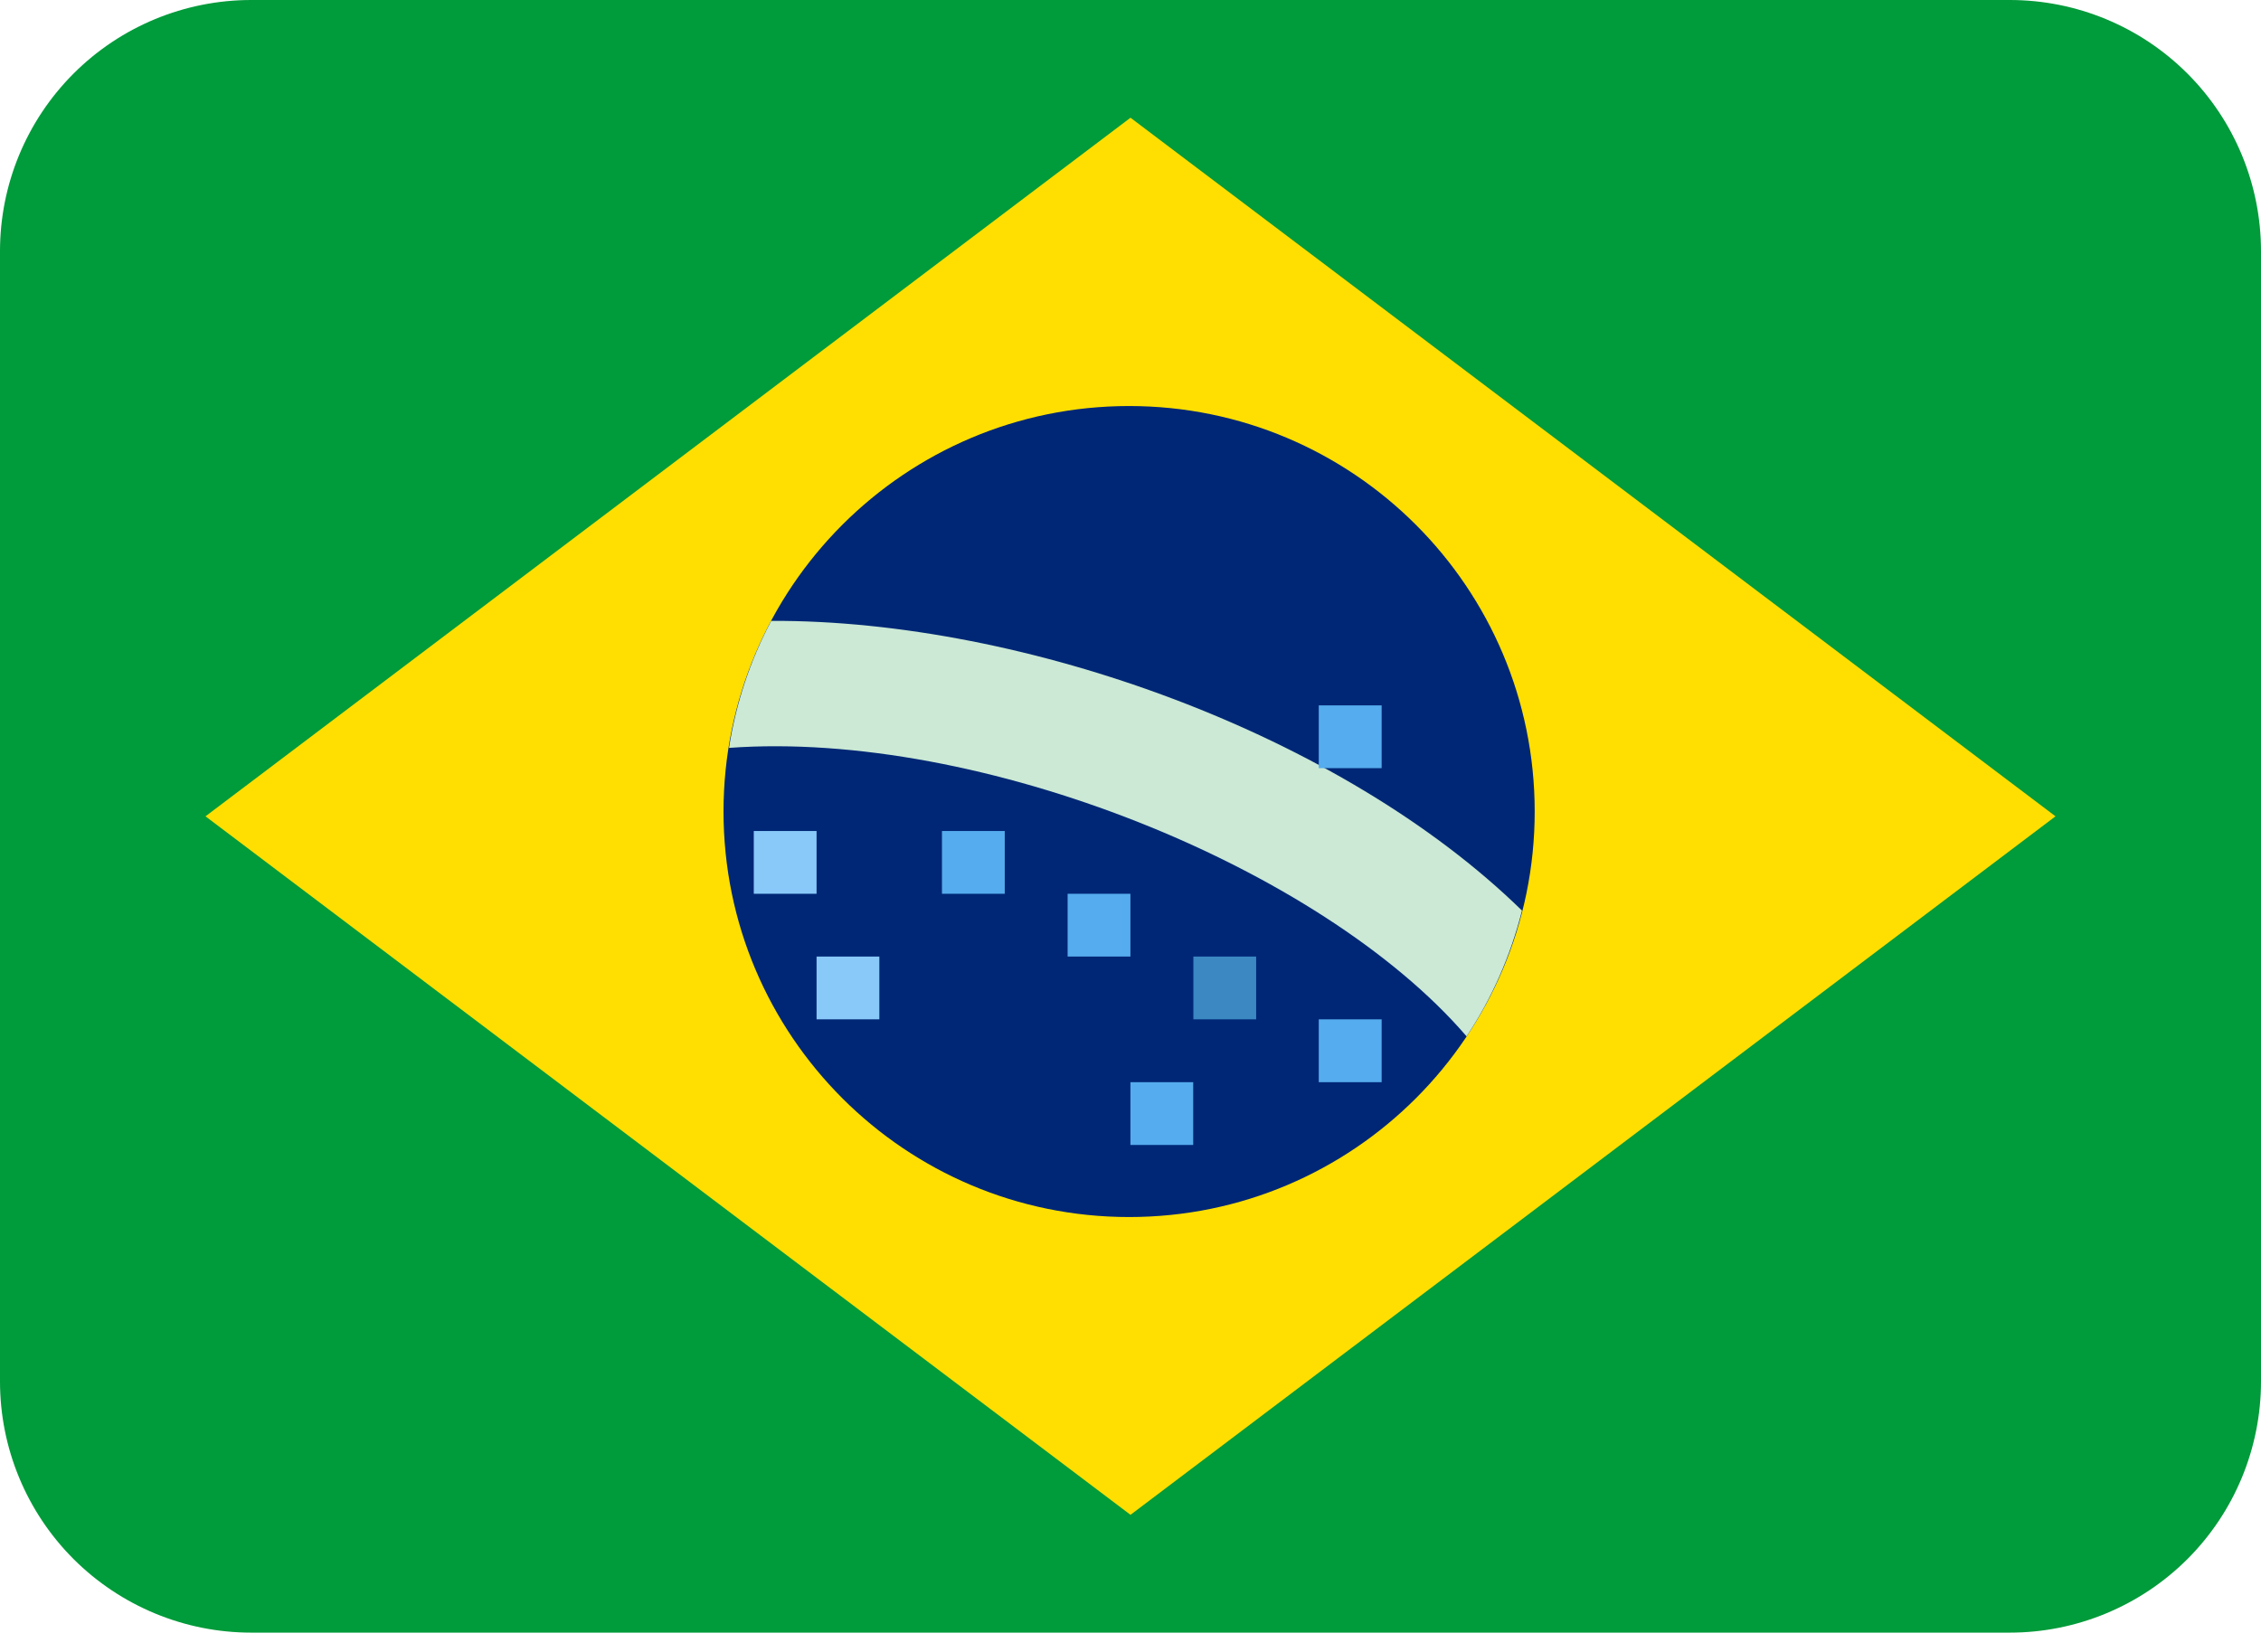
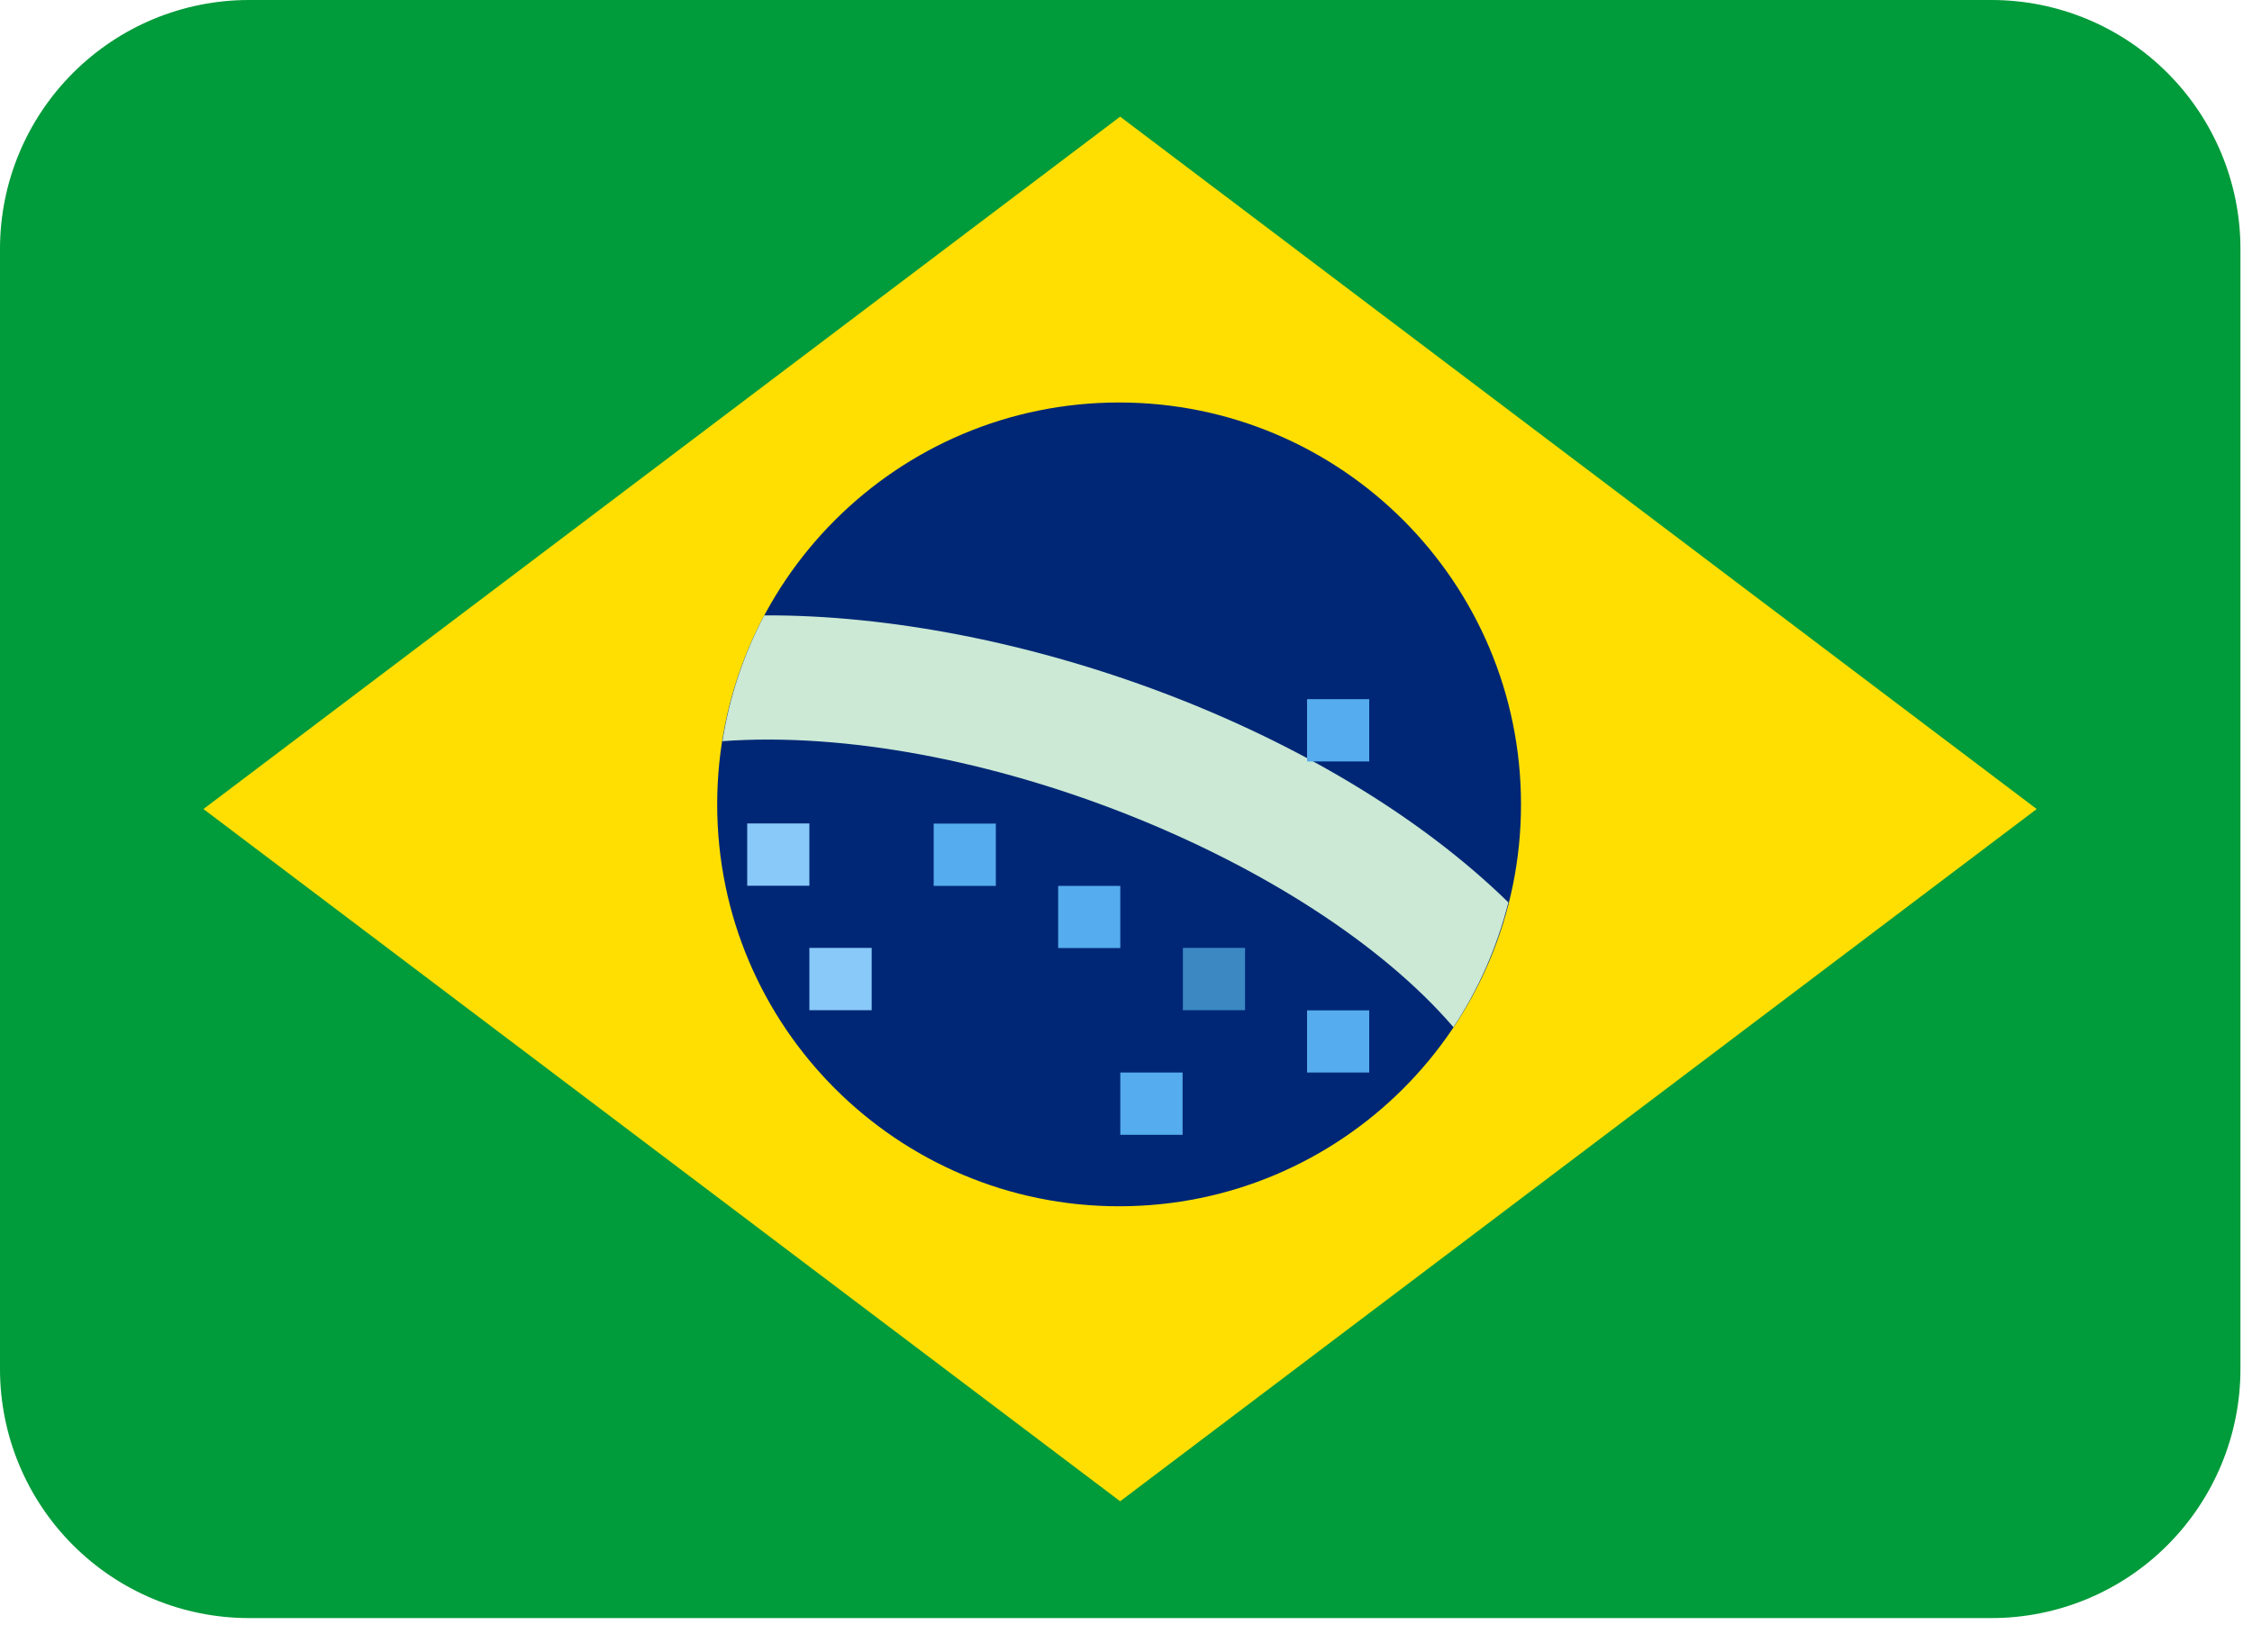
- <svg xmlns="http://www.w3.org/2000/svg" width="26" height="19" viewBox="0 0 26 19" fill="none">
-   <path d="M26 15.889C26 16.655 25.696 17.39 25.154 17.932C24.612 18.473 23.877 18.778 23.111 18.778H2.889C2.123 18.778 1.388 18.473 0.846 17.932C0.304 17.39 0 16.655 0 15.889V2.889C0 2.123 0.304 1.388 0.846 0.846C1.388 0.304 2.123 0 2.889 0H23.111C23.877 0 24.612 0.304 25.154 0.846C25.696 1.388 26 2.123 26 2.889V15.889Z" fill="#009B3A" />
-   <path d="M23.637 9.389L13 17.423L2.363 9.389L13 1.354L23.637 9.389Z" fill="#FEDF01" />
-   <path d="M12.984 13.998C15.56 13.998 17.648 11.91 17.648 9.334C17.648 6.758 15.56 4.67 12.984 4.67C10.409 4.67 8.32 6.758 8.32 9.334C8.32 11.91 10.409 13.998 12.984 13.998Z" fill="#002776" />
-   <path d="M8.868 7.141C8.626 7.597 8.462 8.091 8.383 8.602C11.268 8.392 15.184 9.967 16.865 11.92C17.155 11.484 17.37 10.996 17.502 10.473C15.428 8.445 11.784 7.129 8.868 7.141V7.141Z" fill="#CBE9D4" />
-   <path d="M8.668 9.558H9.39V10.28H8.668V9.558ZM9.39 11.002H10.112V11.724H9.39V11.002Z" fill="#88C9F9" />
-   <path d="M10.832 9.558H11.554V10.28H10.832V9.558ZM12.277 10.28H12.999V11.002H12.277V10.28ZM15.165 11.724H15.888V12.447H15.165V11.724ZM12.999 12.447H13.721V13.169H12.999V12.447ZM15.165 8.113H15.888V8.835H15.165V8.113Z" fill="#55ACEE" />
-   <path d="M13.723 11.002H14.445V11.724H13.723V11.002Z" fill="#3B88C3" />
+ <svg xmlns="http://www.w3.org/2000/svg" width="15" height="11" viewBox="0 0 15 11" fill="none">
+   <path d="M14.923 9.12C14.923 9.559 14.748 9.981 14.437 10.292C14.127 10.603 13.705 10.778 13.265 10.778H1.658C1.218 10.778 0.797 10.603 0.486 10.292C0.175 9.981 0 9.559 0 9.12V1.658C0 1.218 0.175 0.797 0.486 0.486C0.797 0.175 1.218 0 1.658 0H13.265C13.705 0 14.127 0.175 14.437 0.486C14.748 0.797 14.923 1.218 14.923 1.658V9.12Z" fill="#009B3A" />
+   <path d="M13.566 5.389L7.461 10L1.355 5.389L7.461 0.777L13.566 5.389Z" fill="#FEDF01" />
+   <path d="M7.454 8.035C8.933 8.035 10.131 6.836 10.131 5.358C10.131 3.879 8.933 2.681 7.454 2.681C5.976 2.681 4.777 3.879 4.777 5.358C4.777 6.836 5.976 8.035 7.454 8.035Z" fill="#002776" />
+   <path d="M5.091 4.099C4.952 4.361 4.858 4.644 4.812 4.937C6.469 4.817 8.716 5.721 9.681 6.842C9.847 6.592 9.971 6.311 10.047 6.011C8.856 4.847 6.765 4.092 5.091 4.099V4.099Z" fill="#CBE9D4" />
+   <path d="M4.977 5.485H5.391V5.9H4.977V5.485ZM5.391 6.314H5.806V6.729H5.391V6.314Z" fill="#88C9F9" />
+   <path d="M6.219 5.486H6.633V5.901H6.219V5.486ZM7.048 5.901H7.462V6.315H7.048V5.901ZM8.706 6.73H9.12V7.144H8.706V6.73ZM7.462 7.144H7.877V7.559H7.462V7.144ZM8.706 4.657H9.12V5.072H8.706V4.657Z" fill="#55ACEE" />
+   <path d="M7.879 6.314H8.293V6.729H7.879V6.314Z" fill="#3B88C3" />
</svg>
